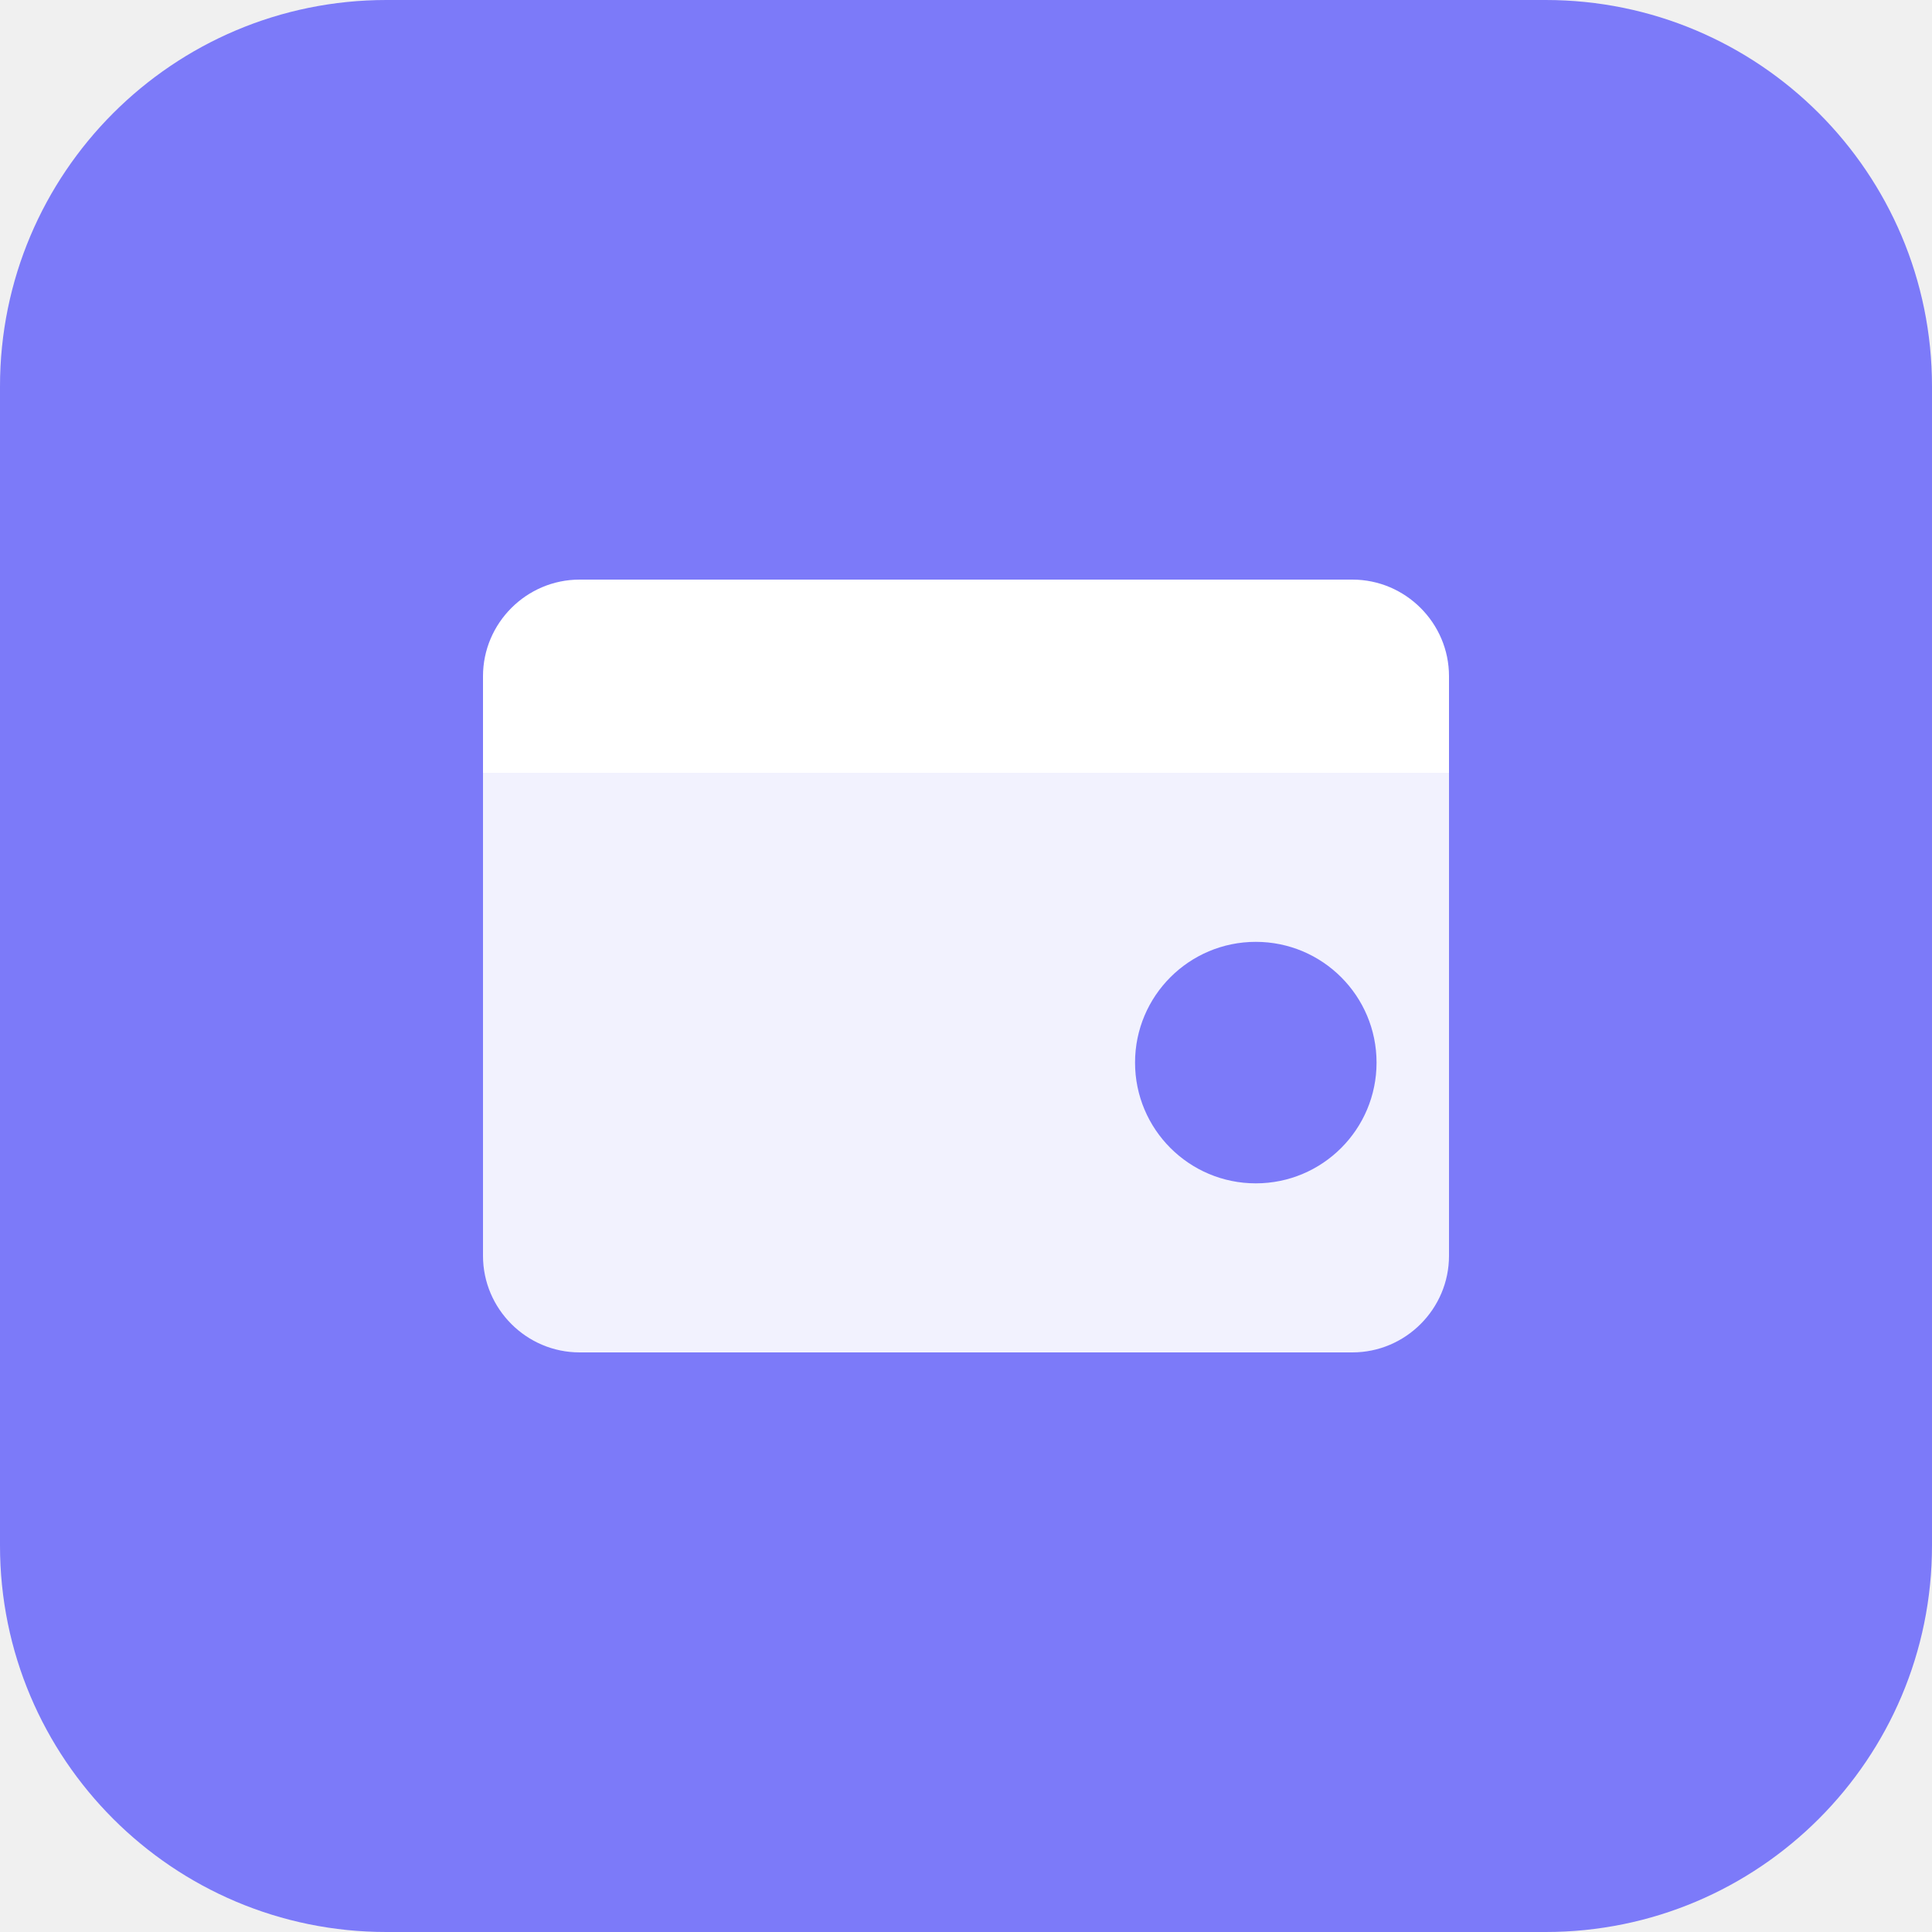
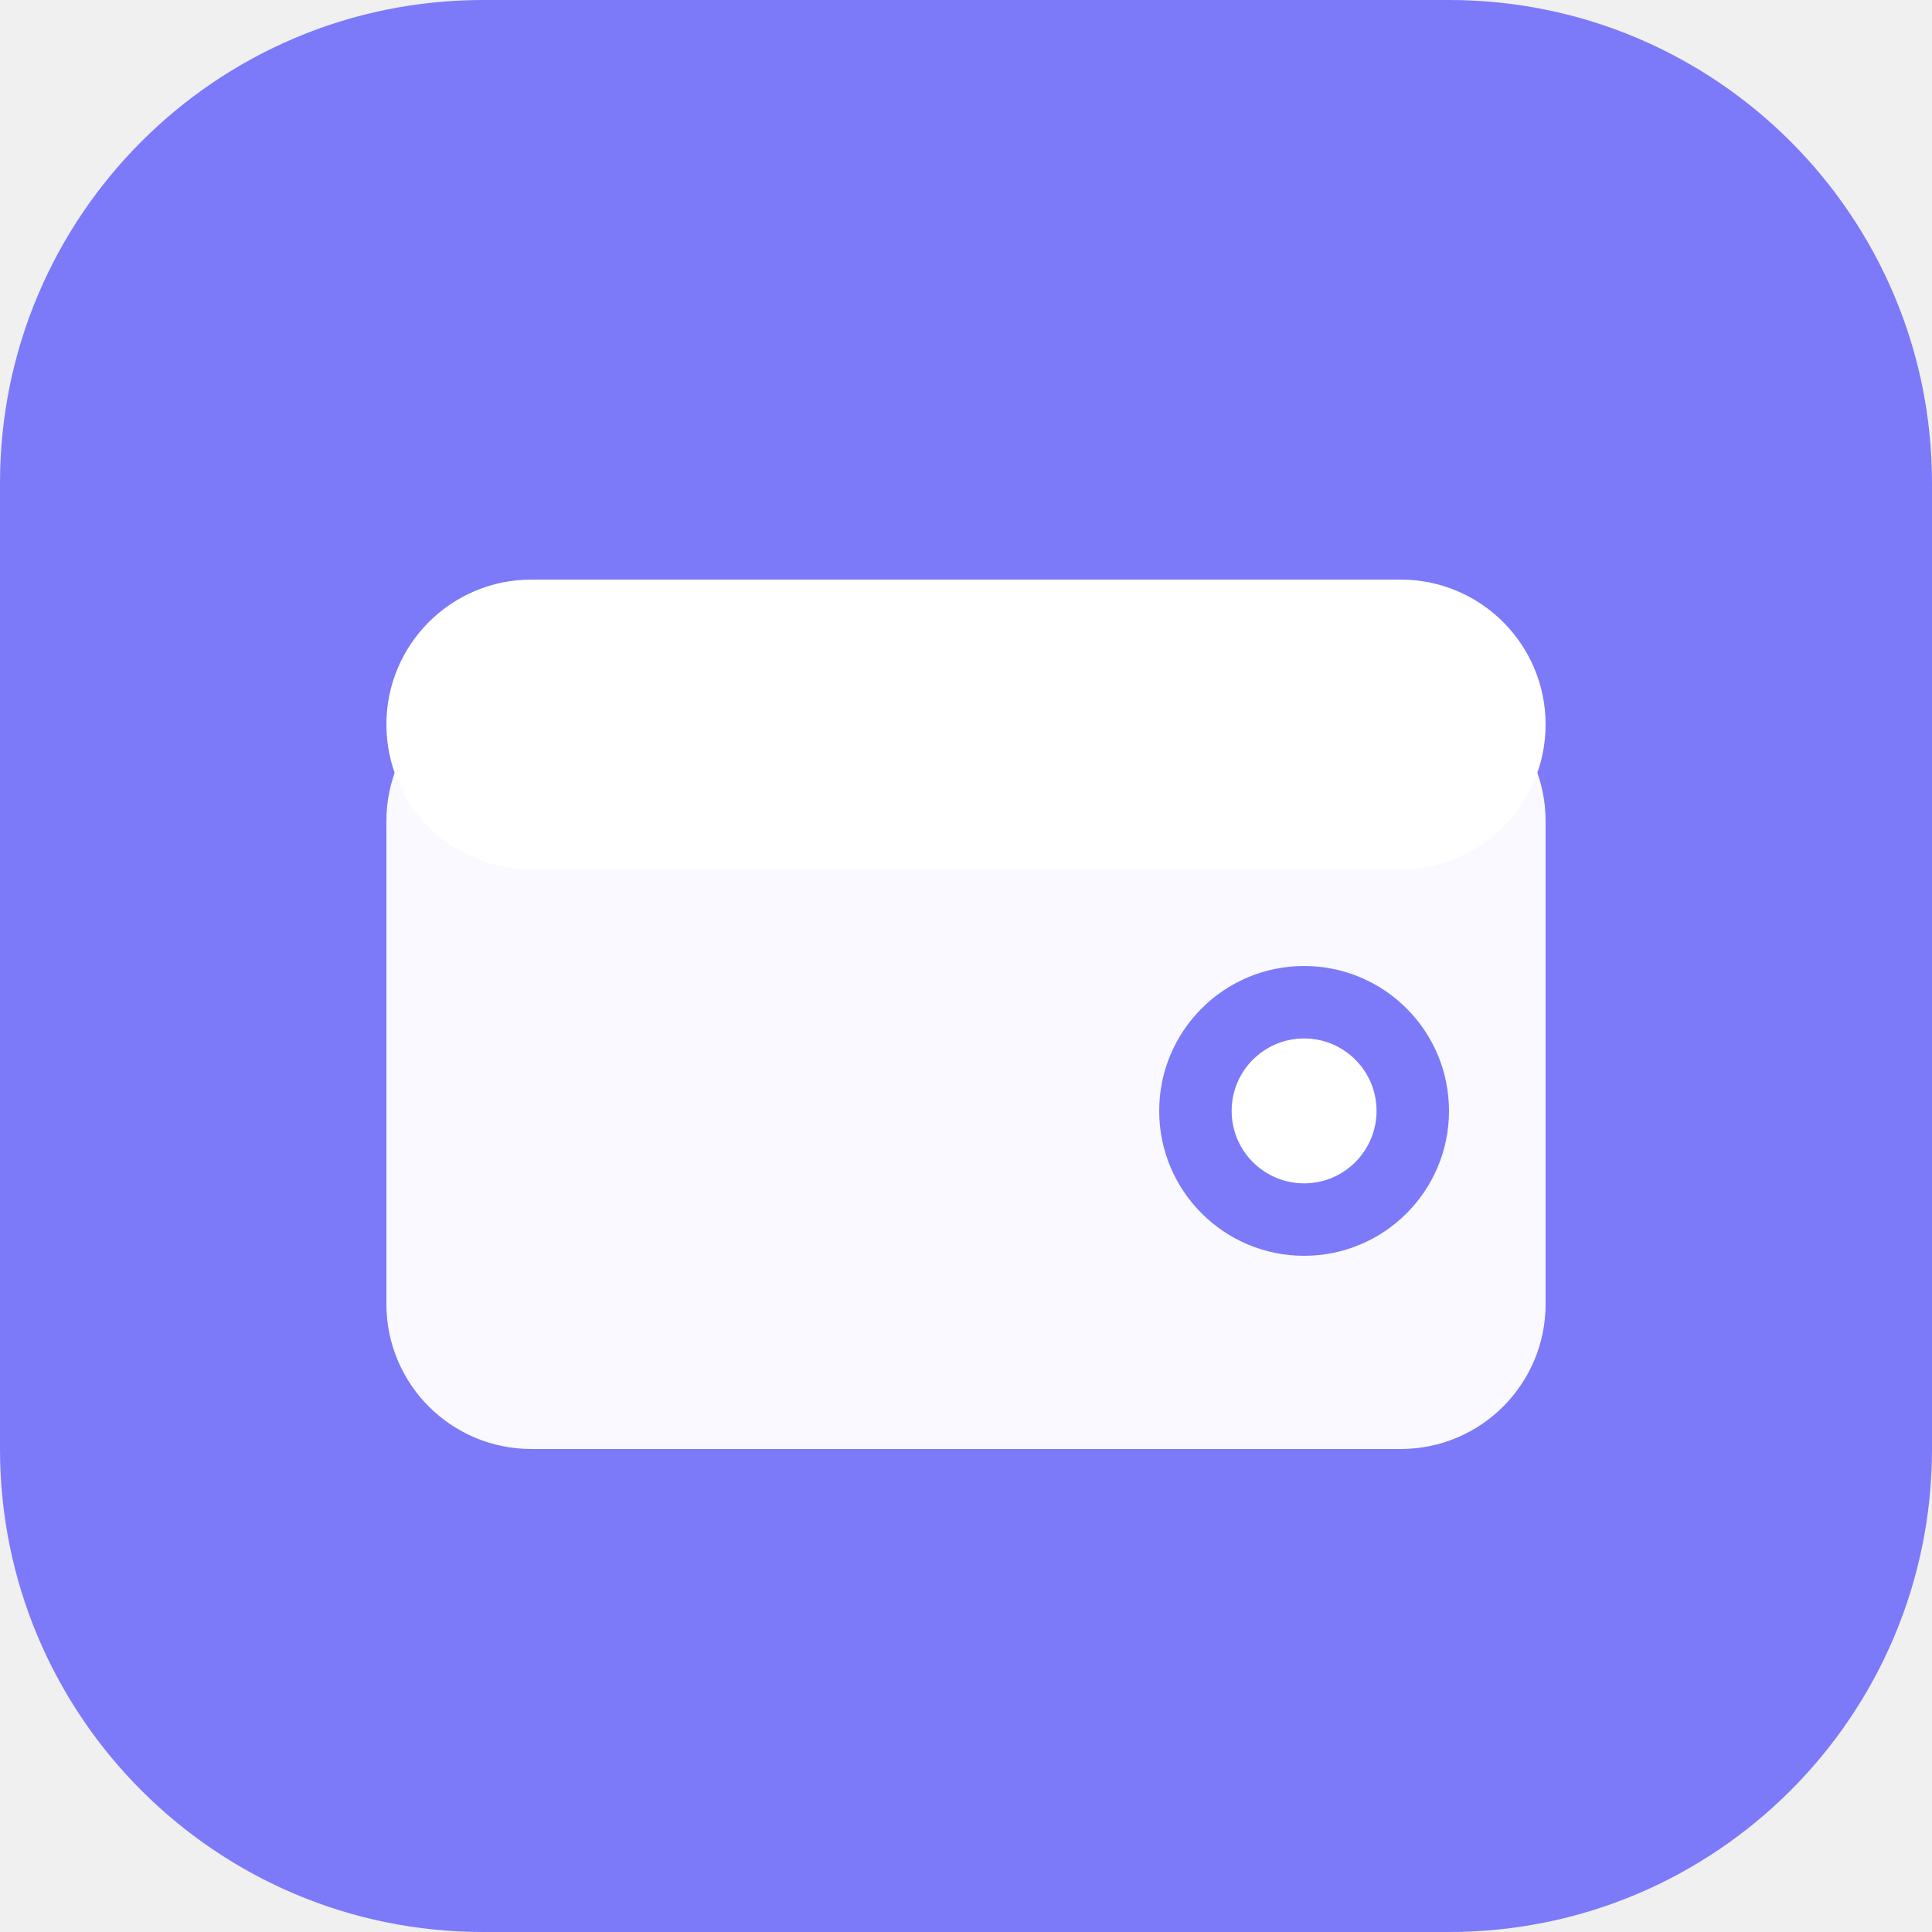
- <svg xmlns="http://www.w3.org/2000/svg" viewBox="0 0 40 40" fill="none">
-   <rect width="40" height="40" rx="8" fill="#7C7AF9" />
-   <path d="M10 14h20v12c0 1.1-.9 2-2 2H12c-1.1 0-2-.9-2-2V14z" fill="#fff" fill-opacity=".9" />
-   <path d="M10 14c0-1.1.9-2 2-2h16c1.1 0 2 .9 2 2v2H10v-2z" fill="#fff" />
-   <circle cx="26" cy="22" r="2.5" fill="#7C7AF9" />
+ <svg xmlns="http://www.w3.org/2000/svg" viewBox="0 0 40 40">
+   <rect width="40" height="40" rx="10" fill="#7C7AF9" />
+   <rect x="8" y="14" width="24" height="16" rx="3" fill="#fff" fill-opacity=".95" />
+   <rect x="8" y="12" width="24" height="6" rx="3" fill="#fff" />
+   <circle cx="27" cy="23" r="3" fill="#7C7AF9" />
+   <circle cx="27" cy="23" r="1.5" fill="#fff" />
</svg>
